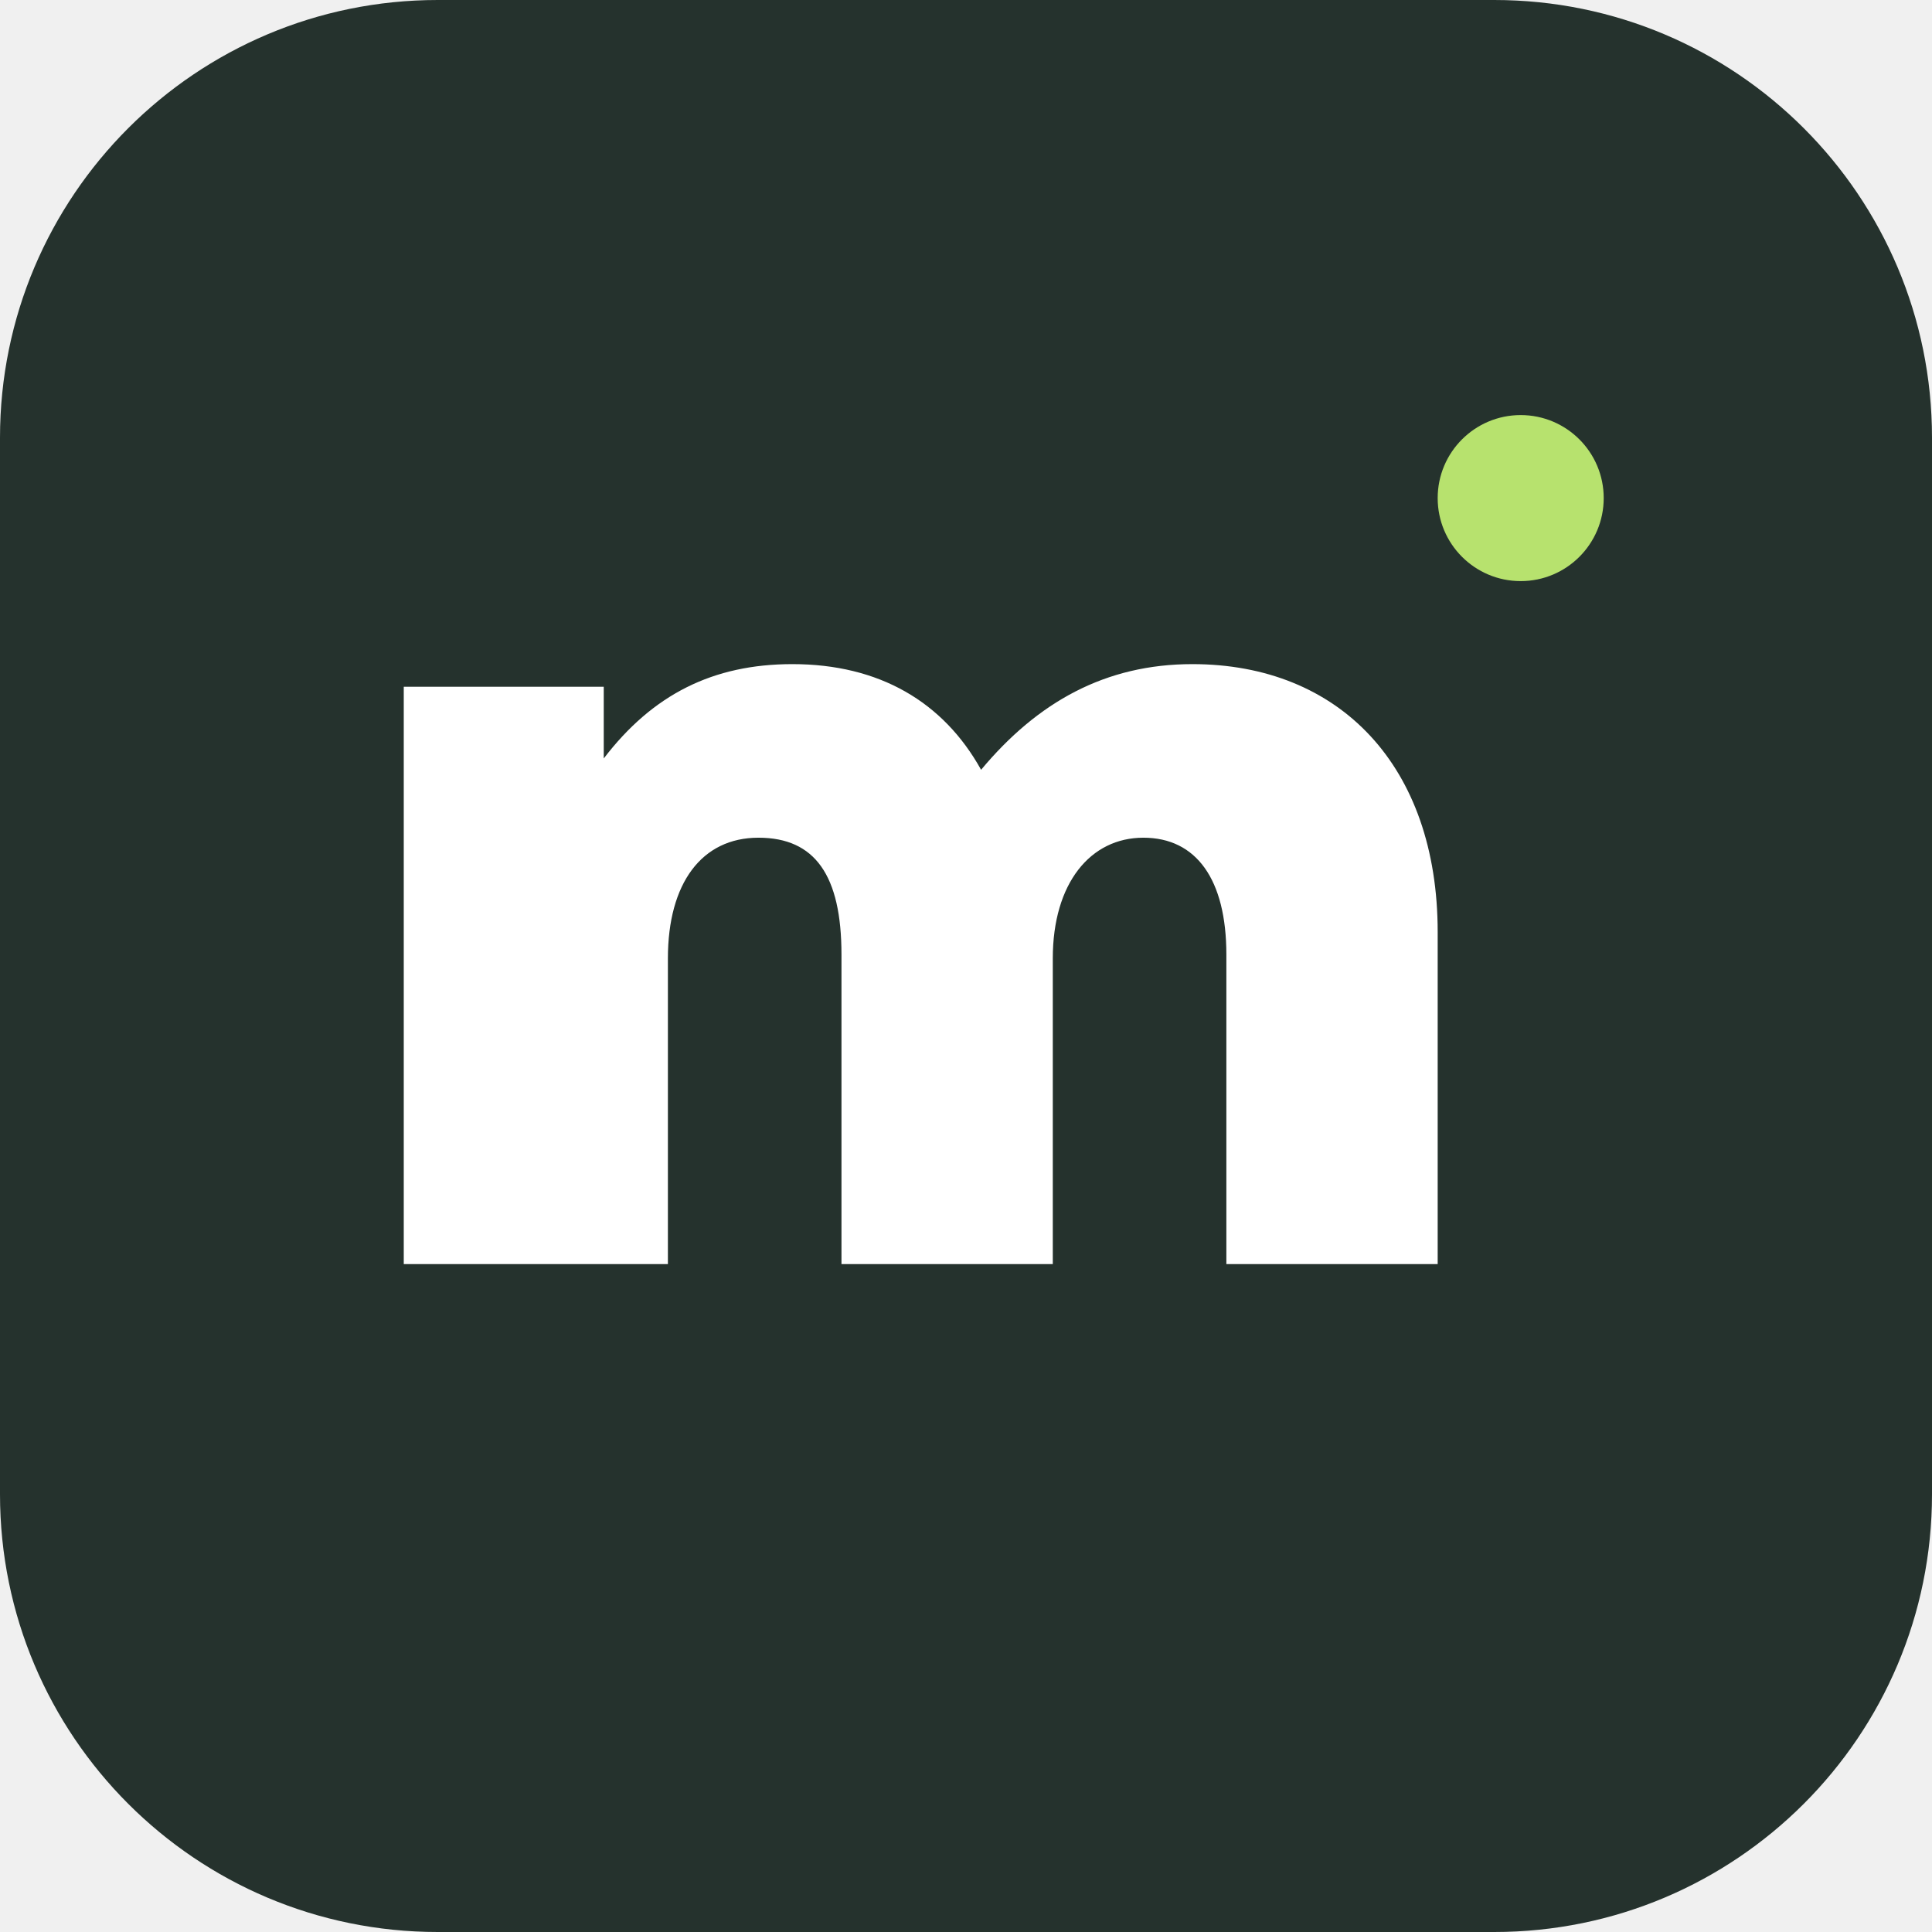
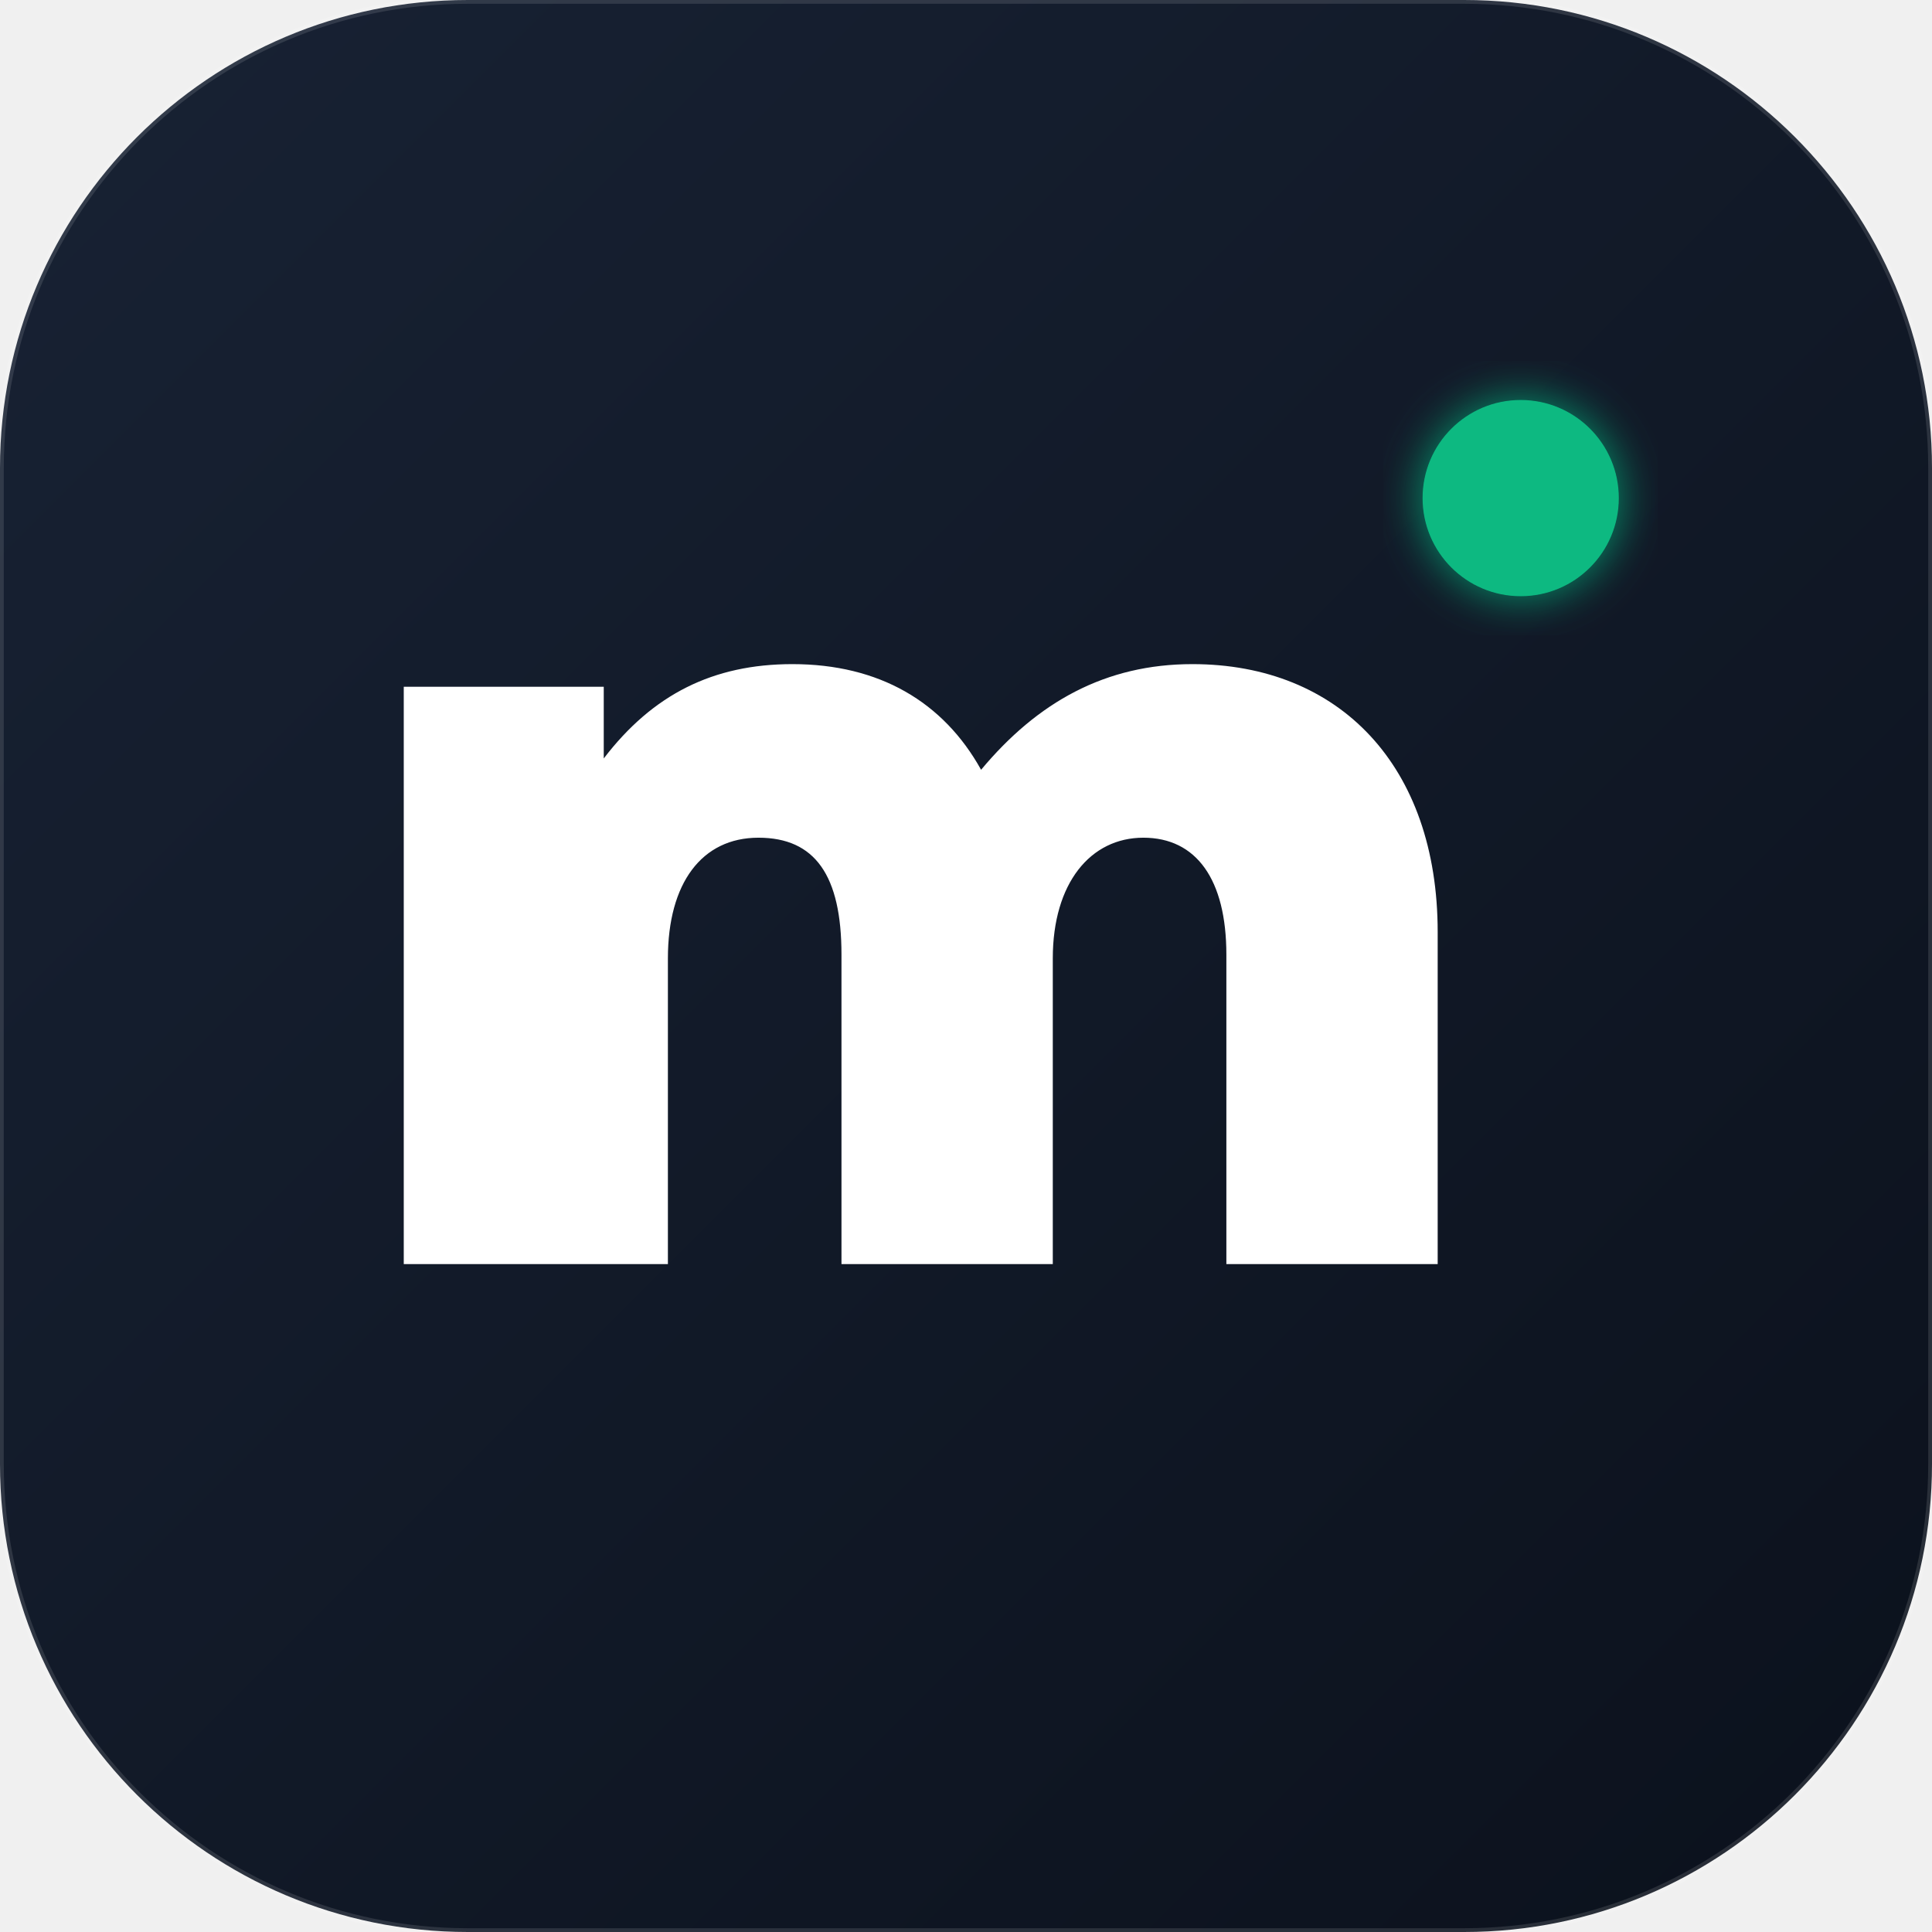
<svg xmlns="http://www.w3.org/2000/svg" width="512" height="512" viewBox="0 0 512 512">
-   <rect width="512" height="512" rx="116" fill="#25322d" />
-   <path d="M107 335V182h53v19c13-17 29-25 50-25 23 0 40 10 50 28 15-18 33-28 56-28 39 0 65 27 65 71v88h-56v-82c0-20-8-31-22-31s-24 12-24 32v81h-56v-82c0-21-7-31-22-31s-24 12-24 32v81z" fill="#fff" />
-   <circle cx="403" cy="132" r="22" fill="#b7e26e" />
+   <defs>
+     <linearGradient id="bgGrad" x1="0%" y1="0%" x2="100%" y2="100%">
+       <stop offset="0%" stop-color="#182234" />
+       <stop offset="100%" stop-color="#0b111c" />
+     </linearGradient>
+     <filter id="emeraldGlow" x="-20%" y="-20%" width="140%" height="140%">
+       <feDropShadow dx="0" dy="0" stdDeviation="6" flood-color="#10b981" flood-opacity="0.8" />
+     </filter>
+   </defs>
+   <rect width="512" height="512" rx="124" fill="url(#bgGrad)" stroke="rgba(255,255,255,0.12)" stroke-width="2" />
+   <path d="M107 335V182h53v19c13-17 29-25 50-25 23 0 40 10 50 28 15-18 33-28 56-28 39 0 65 27 65 71v88h-56v-82c0-20-8-31-22-31s-24 12-24 32v81h-56v-82c0-21-7-31-22-31s-24 12-24 32v81z" fill="#ffffff" />
+   <circle cx="403" cy="132" r="26" fill="#10b981" filter="url(#emeraldGlow)" />
</svg>
